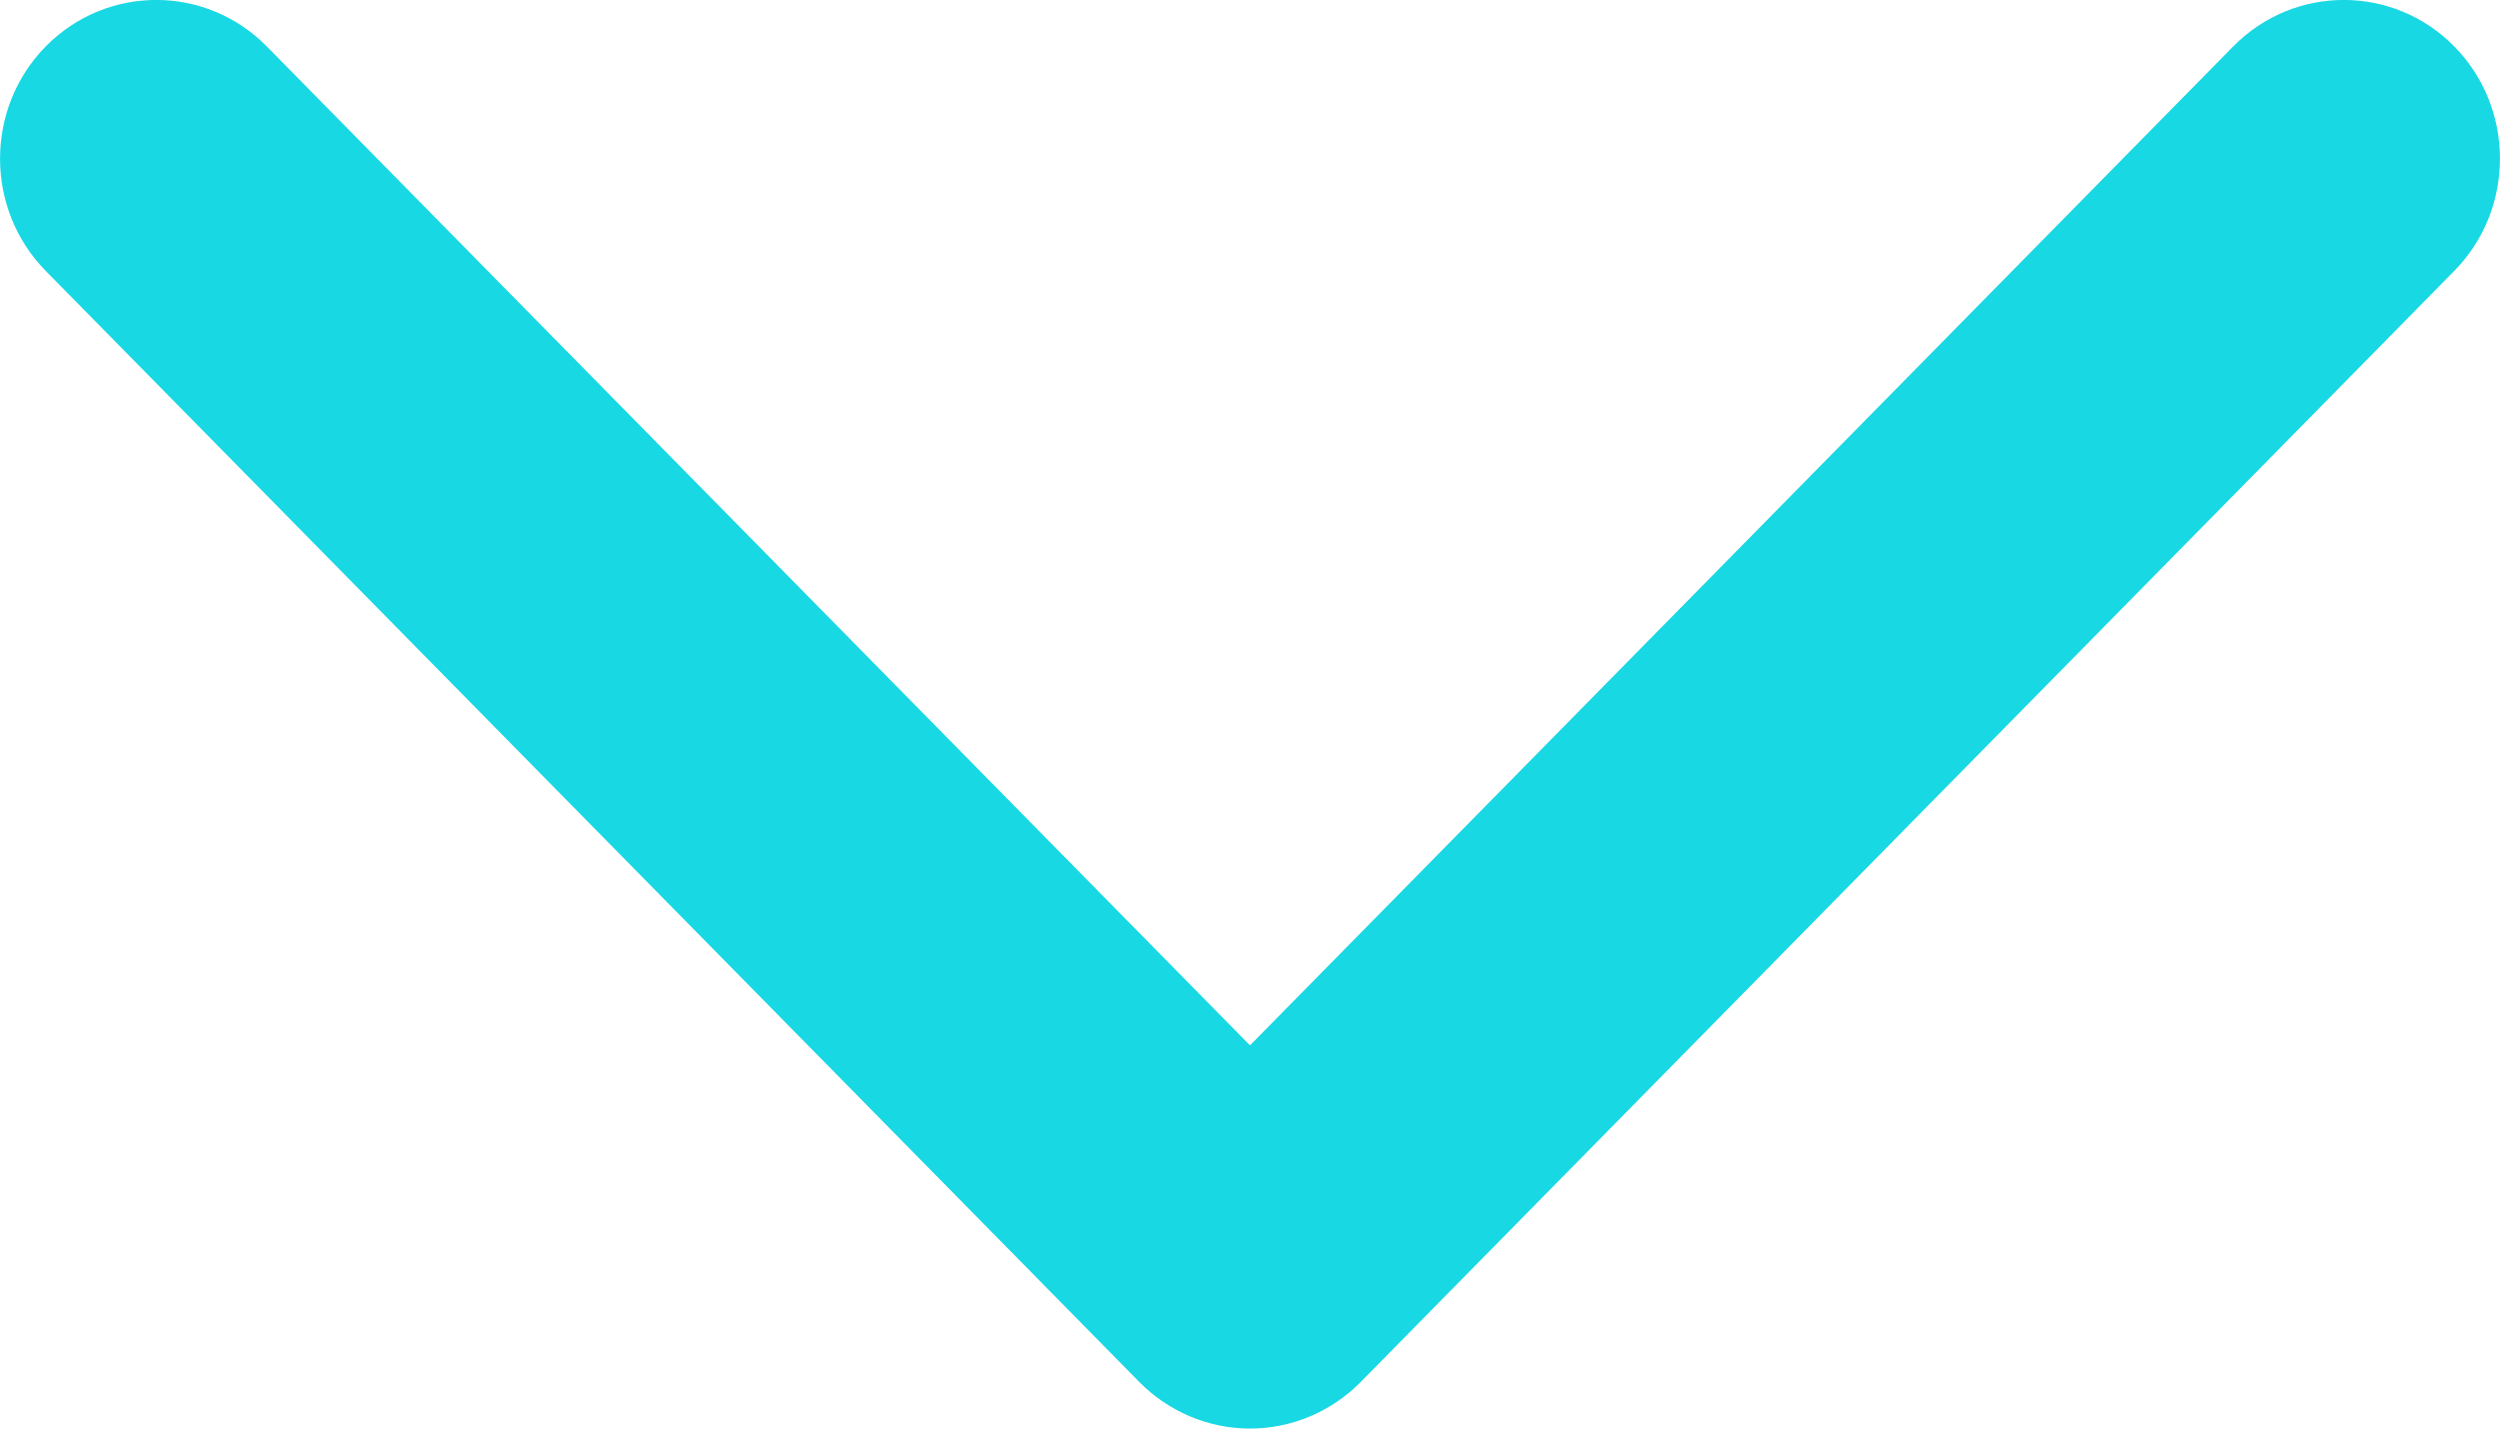
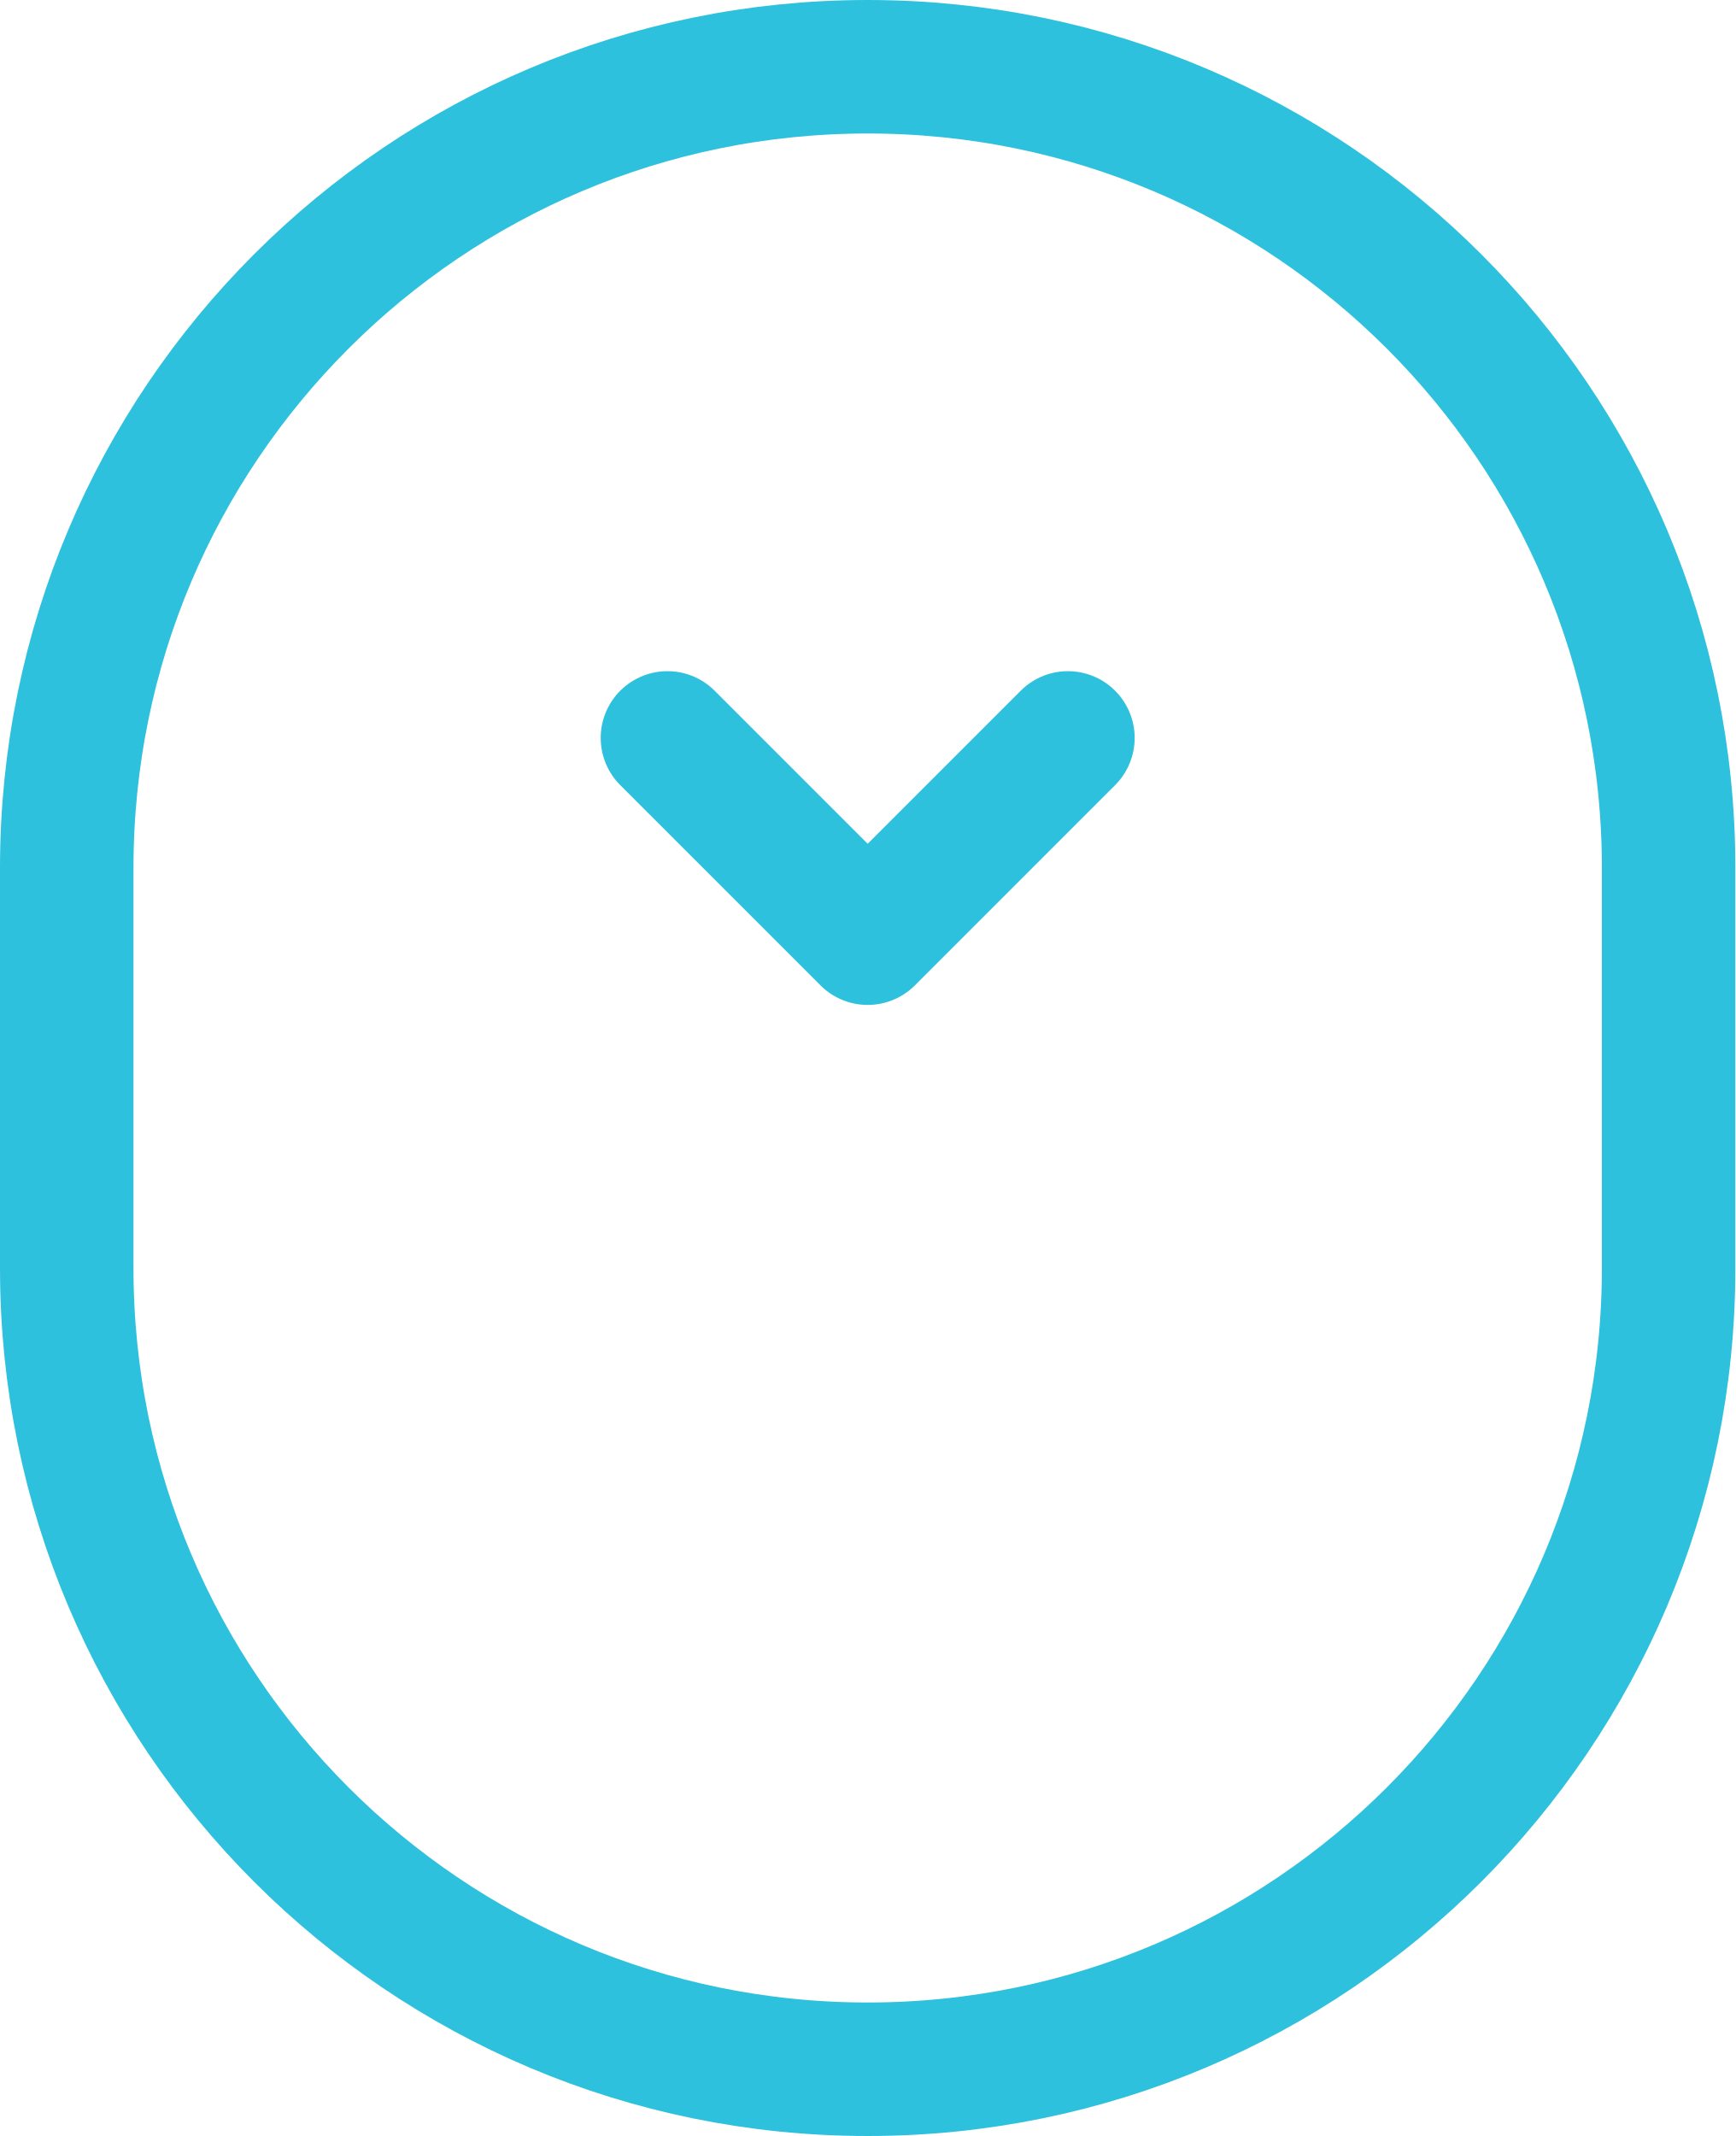
- <svg xmlns="http://www.w3.org/2000/svg" width="14" height="8" viewBox="0 0 14 8" fill="none">
-   <path fill-rule="evenodd" clip-rule="evenodd" d="M0.256 0.26C0.598 -0.087 1.152 -0.087 1.494 0.26L7 5.854L12.506 0.26C12.848 -0.087 13.402 -0.087 13.744 0.26C14.085 0.607 14.085 1.17 13.744 1.517L7.619 7.74C7.455 7.906 7.232 8 7 8C6.768 8 6.545 7.906 6.381 7.74L0.256 1.517C-0.085 1.17 -0.085 0.607 0.256 0.26Z" fill="#18D8E4" />
+ <svg xmlns="http://www.w3.org/2000/svg" width="26" height="32" viewBox="0 0 26 32" fill="none">
+   <path d="M16 11.055L13 14.055L10 11.055M13 31C6.373 31 1 25.627 1 19V13C1 6.373 6.373 1 13 1C19.627 1 25 6.373 25 13V19C25 25.627 19.627 31 13 31Z" stroke="#2DC1DD" stroke-width="2" stroke-linecap="round" stroke-linejoin="round" />
</svg>
